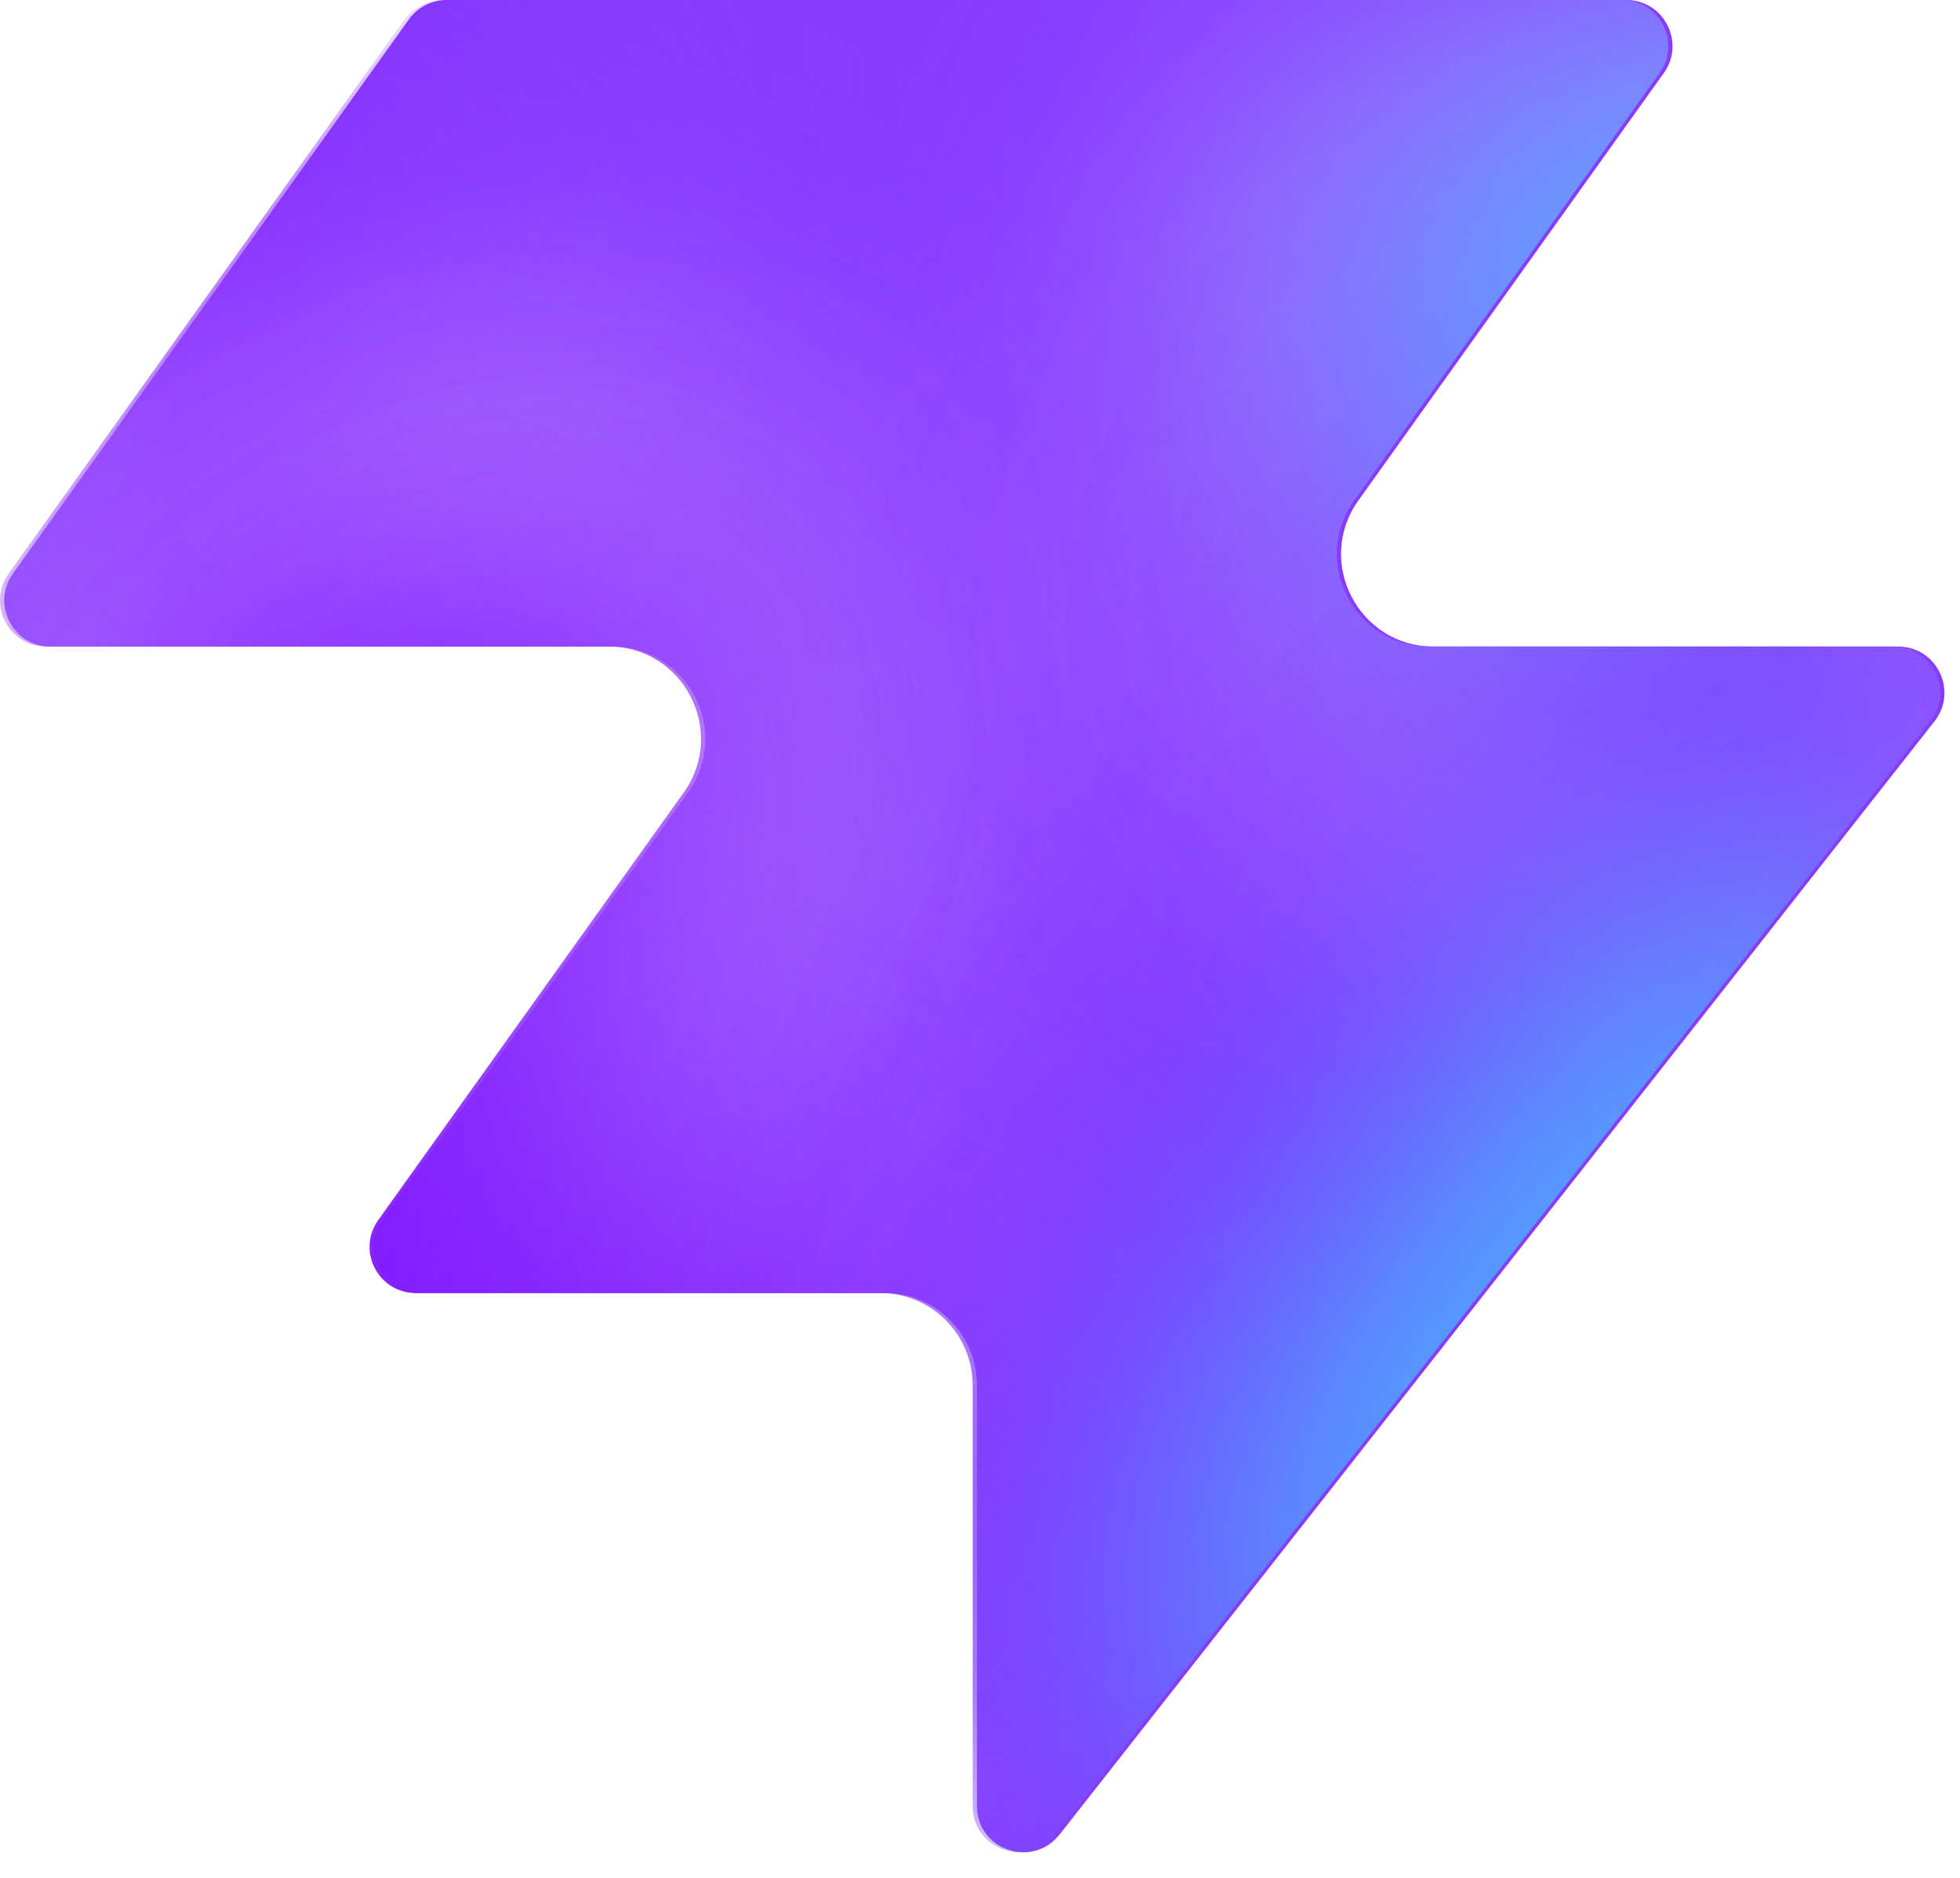
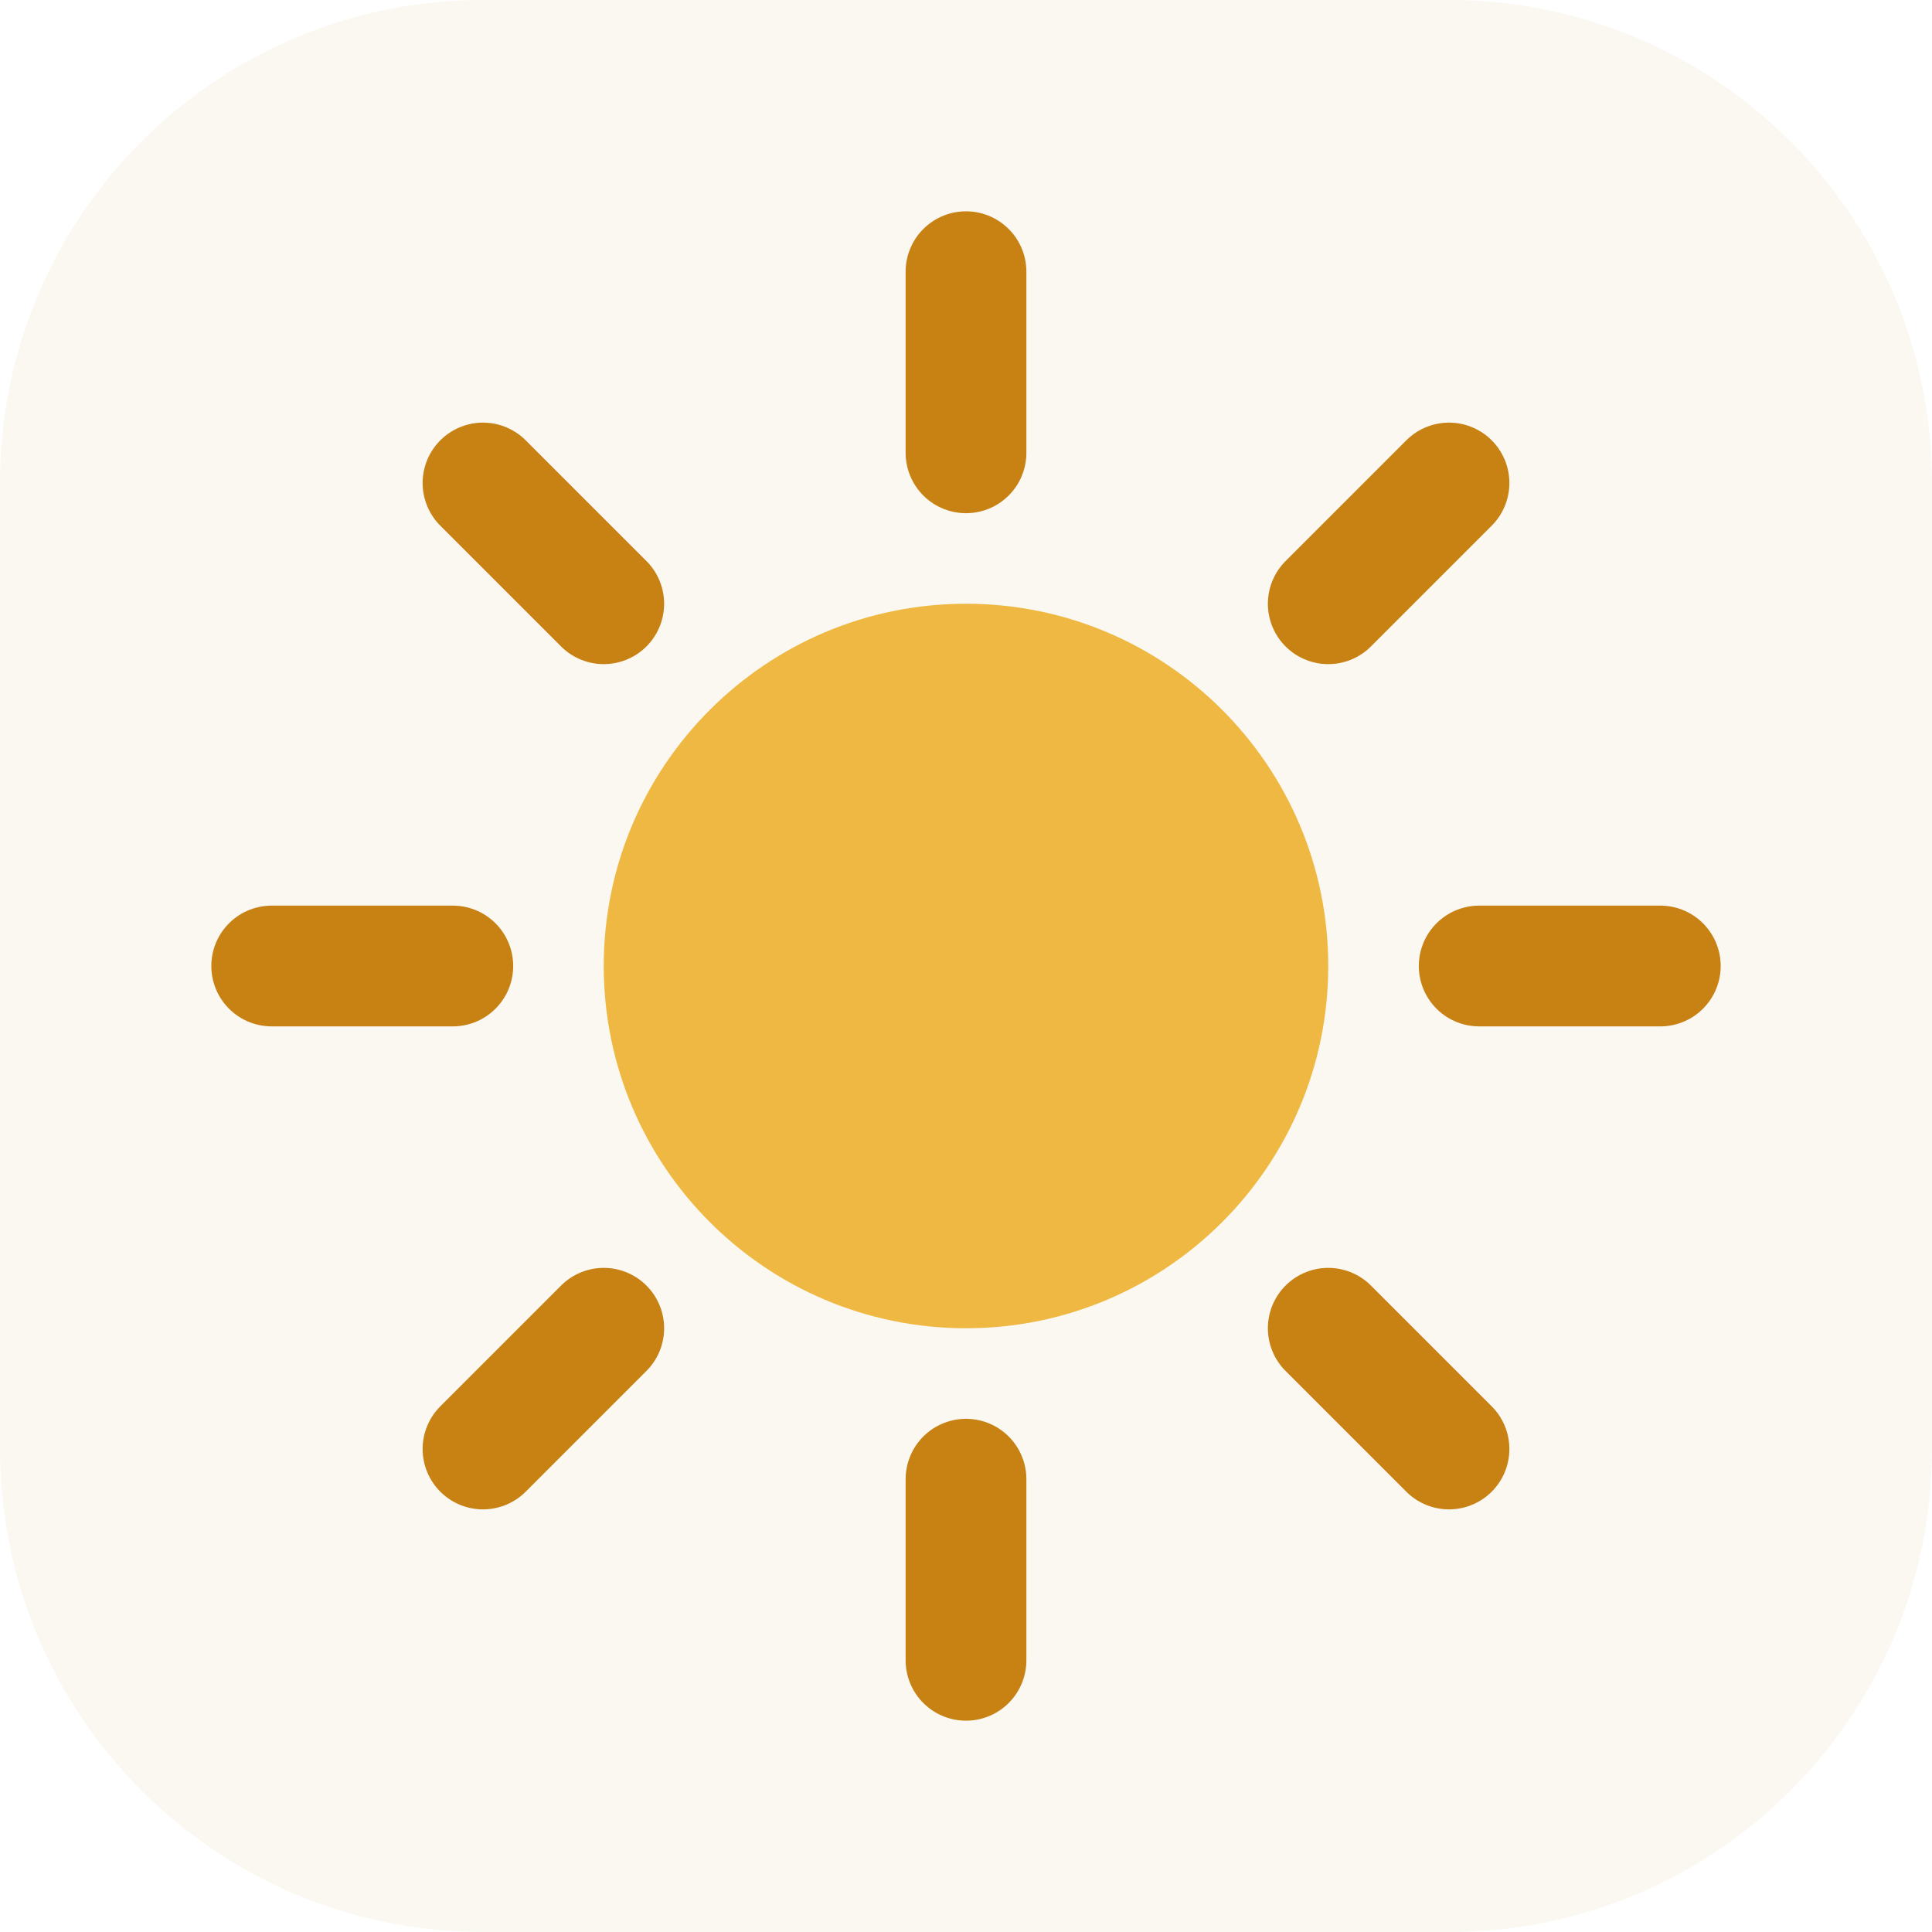
- <svg xmlns="http://www.w3.org/2000/svg" width="48" height="46" fill="none" viewBox="0 0 48 46">
-   <path fill="#863bff" d="M25.946 44.938c-.664.845-2.021.375-2.021-.698V33.937a2.26 2.26 0 0 0-2.262-2.262H10.287c-.92 0-1.456-1.04-.92-1.788l7.48-10.471c1.07-1.497 0-3.578-1.842-3.578H1.237c-.92 0-1.456-1.04-.92-1.788L10.013.474c.214-.297.556-.474.92-.474h28.894c.92 0 1.456 1.04.92 1.788l-7.48 10.471c-1.07 1.498 0 3.579 1.842 3.579h11.377c.943 0 1.473 1.088.89 1.83L25.947 44.94z" style="fill:#863bff;fill:color(display-p3 .525 .23 1);fill-opacity:1" />
-   <mask id="a" width="48" height="46" x="0" y="0" maskUnits="userSpaceOnUse" style="mask-type:alpha">
-     <path fill="#000" d="M25.842 44.938c-.664.844-2.021.375-2.021-.698V33.937a2.26 2.26 0 0 0-2.262-2.262H10.183c-.92 0-1.456-1.04-.92-1.788l7.48-10.471c1.07-1.498 0-3.579-1.842-3.579H1.133c-.92 0-1.456-1.04-.92-1.787L9.91.473c.214-.297.556-.474.92-.474h28.894c.92 0 1.456 1.04.92 1.788l-7.48 10.471c-1.07 1.498 0 3.578 1.842 3.578h11.377c.943 0 1.473 1.088.89 1.832L25.843 44.94z" style="fill:#000;fill-opacity:1" />
-   </mask>
-   <g mask="url(#a)">
-     <g filter="url(#b)">
-       <ellipse cx="5.508" cy="14.704" fill="#ede6ff" rx="5.508" ry="14.704" style="fill:#ede6ff;fill:color(display-p3 .927 .903 1);fill-opacity:1" transform="matrix(.00324 1 1 -.00324 -4.47 31.516)" />
-     </g>
-     <g filter="url(#c)">
-       <ellipse cx="10.399" cy="29.851" fill="#ede6ff" rx="10.399" ry="29.851" style="fill:#ede6ff;fill:color(display-p3 .927 .903 1);fill-opacity:1" transform="matrix(.00324 1 1 -.00324 -39.328 7.883)" />
-     </g>
-     <g filter="url(#d)">
-       <ellipse cx="5.508" cy="30.487" fill="#7e14ff" rx="5.508" ry="30.487" style="fill:#7e14ff;fill:color(display-p3 .492 .077 1);fill-opacity:1" transform="rotate(89.814 -25.913 -14.639)scale(1 -1)" />
-     </g>
-     <g filter="url(#e)">
-       <ellipse cx="5.508" cy="30.599" fill="#7e14ff" rx="5.508" ry="30.599" style="fill:#7e14ff;fill:color(display-p3 .492 .077 1);fill-opacity:1" transform="rotate(89.814 -32.644 -3.334)scale(1 -1)" />
-     </g>
-     <g filter="url(#f)">
-       <ellipse cx="5.508" cy="30.599" fill="#7e14ff" rx="5.508" ry="30.599" style="fill:#7e14ff;fill:color(display-p3 .492 .077 1);fill-opacity:1" transform="matrix(.00324 1 1 -.00324 -34.34 30.47)" />
-     </g>
-     <g filter="url(#g)">
-       <ellipse cx="14.072" cy="22.078" fill="#ede6ff" rx="14.072" ry="22.078" style="fill:#ede6ff;fill:color(display-p3 .927 .903 1);fill-opacity:1" transform="rotate(93.35 24.506 48.493)scale(-1 1)" />
-     </g>
-     <g filter="url(#h)">
-       <ellipse cx="3.47" cy="21.501" fill="#7e14ff" rx="3.47" ry="21.501" style="fill:#7e14ff;fill:color(display-p3 .492 .077 1);fill-opacity:1" transform="rotate(89.009 28.708 47.59)scale(-1 1)" />
-     </g>
-     <g filter="url(#i)">
-       <ellipse cx="3.47" cy="21.501" fill="#7e14ff" rx="3.47" ry="21.501" style="fill:#7e14ff;fill:color(display-p3 .492 .077 1);fill-opacity:1" transform="rotate(89.009 28.708 47.59)scale(-1 1)" />
-     </g>
-     <g filter="url(#j)">
-       <ellipse cx=".387" cy="8.972" fill="#7e14ff" rx="4.407" ry="29.108" style="fill:#7e14ff;fill:color(display-p3 .492 .077 1);fill-opacity:1" transform="rotate(39.51 .387 8.972)" />
-     </g>
-     <g filter="url(#k)">
-       <ellipse cx="47.523" cy="-6.092" fill="#7e14ff" rx="4.407" ry="29.108" style="fill:#7e14ff;fill:color(display-p3 .492 .077 1);fill-opacity:1" transform="rotate(37.892 47.523 -6.092)" />
-     </g>
-     <g filter="url(#l)">
-       <ellipse cx="41.412" cy="6.333" fill="#47bfff" rx="5.971" ry="9.665" style="fill:#47bfff;fill:color(display-p3 .28 .748 1);fill-opacity:1" transform="rotate(37.892 41.412 6.333)" />
-     </g>
-     <g filter="url(#m)">
-       <ellipse cx="-1.879" cy="38.332" fill="#7e14ff" rx="4.407" ry="29.108" style="fill:#7e14ff;fill:color(display-p3 .492 .077 1);fill-opacity:1" transform="rotate(37.892 -1.88 38.332)" />
-     </g>
-     <g filter="url(#n)">
-       <ellipse cx="-1.879" cy="38.332" fill="#7e14ff" rx="4.407" ry="29.108" style="fill:#7e14ff;fill:color(display-p3 .492 .077 1);fill-opacity:1" transform="rotate(37.892 -1.88 38.332)" />
-     </g>
-     <g filter="url(#o)">
-       <ellipse cx="35.651" cy="29.907" fill="#7e14ff" rx="4.407" ry="29.108" style="fill:#7e14ff;fill:color(display-p3 .492 .077 1);fill-opacity:1" transform="rotate(37.892 35.651 29.907)" />
-     </g>
-     <g filter="url(#p)">
-       <ellipse cx="38.418" cy="32.4" fill="#47bfff" rx="5.971" ry="15.297" style="fill:#47bfff;fill:color(display-p3 .28 .748 1);fill-opacity:1" transform="rotate(37.892 38.418 32.4)" />
-     </g>
+ <svg xmlns="http://www.w3.org/2000/svg" viewBox="0 0 64 64">
+   <rect width="64" height="64" rx="16" fill="#faf8f1" />
+   <g stroke="#c88113" stroke-width="4" stroke-linecap="round">
+     <path d="M32 9v6M32 49v6M9 32h6M49 32h6M16 16l4 4M44 44l4 4M16 48l4-4M44 20l4-4" />
  </g>
-   <defs>
-     <filter id="b" width="60.045" height="41.654" x="-19.77" y="16.149" color-interpolation-filters="sRGB" filterUnits="userSpaceOnUse">
-       <feFlood flood-opacity="0" result="BackgroundImageFix" />
-       <feBlend in="SourceGraphic" in2="BackgroundImageFix" result="shape" />
-       <feGaussianBlur result="effect1_foregroundBlur_2002_17158" stdDeviation="7.659" />
-     </filter>
-     <filter id="c" width="90.34" height="51.437" x="-54.613" y="-7.533" color-interpolation-filters="sRGB" filterUnits="userSpaceOnUse">
-       <feFlood flood-opacity="0" result="BackgroundImageFix" />
-       <feBlend in="SourceGraphic" in2="BackgroundImageFix" result="shape" />
-       <feGaussianBlur result="effect1_foregroundBlur_2002_17158" stdDeviation="7.659" />
-     </filter>
-     <filter id="d" width="79.355" height="29.4" x="-49.64" y="2.03" color-interpolation-filters="sRGB" filterUnits="userSpaceOnUse">
-       <feFlood flood-opacity="0" result="BackgroundImageFix" />
-       <feBlend in="SourceGraphic" in2="BackgroundImageFix" result="shape" />
-       <feGaussianBlur result="effect1_foregroundBlur_2002_17158" stdDeviation="4.596" />
-     </filter>
-     <filter id="e" width="79.579" height="29.4" x="-45.045" y="20.029" color-interpolation-filters="sRGB" filterUnits="userSpaceOnUse">
-       <feFlood flood-opacity="0" result="BackgroundImageFix" />
-       <feBlend in="SourceGraphic" in2="BackgroundImageFix" result="shape" />
-       <feGaussianBlur result="effect1_foregroundBlur_2002_17158" stdDeviation="4.596" />
-     </filter>
-     <filter id="f" width="79.579" height="29.4" x="-43.513" y="21.178" color-interpolation-filters="sRGB" filterUnits="userSpaceOnUse">
-       <feFlood flood-opacity="0" result="BackgroundImageFix" />
-       <feBlend in="SourceGraphic" in2="BackgroundImageFix" result="shape" />
-       <feGaussianBlur result="effect1_foregroundBlur_2002_17158" stdDeviation="4.596" />
-     </filter>
-     <filter id="g" width="74.749" height="58.852" x="15.756" y="-17.901" color-interpolation-filters="sRGB" filterUnits="userSpaceOnUse">
-       <feFlood flood-opacity="0" result="BackgroundImageFix" />
-       <feBlend in="SourceGraphic" in2="BackgroundImageFix" result="shape" />
-       <feGaussianBlur result="effect1_foregroundBlur_2002_17158" stdDeviation="7.659" />
-     </filter>
-     <filter id="h" width="61.377" height="25.362" x="23.548" y="2.284" color-interpolation-filters="sRGB" filterUnits="userSpaceOnUse">
-       <feFlood flood-opacity="0" result="BackgroundImageFix" />
-       <feBlend in="SourceGraphic" in2="BackgroundImageFix" result="shape" />
-       <feGaussianBlur result="effect1_foregroundBlur_2002_17158" stdDeviation="4.596" />
-     </filter>
-     <filter id="i" width="61.377" height="25.362" x="23.548" y="2.284" color-interpolation-filters="sRGB" filterUnits="userSpaceOnUse">
-       <feFlood flood-opacity="0" result="BackgroundImageFix" />
-       <feBlend in="SourceGraphic" in2="BackgroundImageFix" result="shape" />
-       <feGaussianBlur result="effect1_foregroundBlur_2002_17158" stdDeviation="4.596" />
-     </filter>
-     <filter id="j" width="56.045" height="63.649" x="-27.636" y="-22.853" color-interpolation-filters="sRGB" filterUnits="userSpaceOnUse">
-       <feFlood flood-opacity="0" result="BackgroundImageFix" />
-       <feBlend in="SourceGraphic" in2="BackgroundImageFix" result="shape" />
-       <feGaussianBlur result="effect1_foregroundBlur_2002_17158" stdDeviation="4.596" />
-     </filter>
-     <filter id="k" width="54.814" height="64.646" x="20.116" y="-38.415" color-interpolation-filters="sRGB" filterUnits="userSpaceOnUse">
-       <feFlood flood-opacity="0" result="BackgroundImageFix" />
-       <feBlend in="SourceGraphic" in2="BackgroundImageFix" result="shape" />
-       <feGaussianBlur result="effect1_foregroundBlur_2002_17158" stdDeviation="4.596" />
-     </filter>
-     <filter id="l" width="33.541" height="35.313" x="24.641" y="-11.323" color-interpolation-filters="sRGB" filterUnits="userSpaceOnUse">
-       <feFlood flood-opacity="0" result="BackgroundImageFix" />
-       <feBlend in="SourceGraphic" in2="BackgroundImageFix" result="shape" />
-       <feGaussianBlur result="effect1_foregroundBlur_2002_17158" stdDeviation="4.596" />
-     </filter>
-     <filter id="m" width="54.814" height="64.646" x="-29.286" y="6.009" color-interpolation-filters="sRGB" filterUnits="userSpaceOnUse">
-       <feFlood flood-opacity="0" result="BackgroundImageFix" />
-       <feBlend in="SourceGraphic" in2="BackgroundImageFix" result="shape" />
-       <feGaussianBlur result="effect1_foregroundBlur_2002_17158" stdDeviation="4.596" />
-     </filter>
-     <filter id="n" width="54.814" height="64.646" x="-29.286" y="6.009" color-interpolation-filters="sRGB" filterUnits="userSpaceOnUse">
-       <feFlood flood-opacity="0" result="BackgroundImageFix" />
-       <feBlend in="SourceGraphic" in2="BackgroundImageFix" result="shape" />
-       <feGaussianBlur result="effect1_foregroundBlur_2002_17158" stdDeviation="4.596" />
-     </filter>
-     <filter id="o" width="54.814" height="64.646" x="8.244" y="-2.416" color-interpolation-filters="sRGB" filterUnits="userSpaceOnUse">
-       <feFlood flood-opacity="0" result="BackgroundImageFix" />
-       <feBlend in="SourceGraphic" in2="BackgroundImageFix" result="shape" />
-       <feGaussianBlur result="effect1_foregroundBlur_2002_17158" stdDeviation="4.596" />
-     </filter>
-     <filter id="p" width="39.409" height="43.623" x="18.713" y="10.588" color-interpolation-filters="sRGB" filterUnits="userSpaceOnUse">
-       <feFlood flood-opacity="0" result="BackgroundImageFix" />
-       <feBlend in="SourceGraphic" in2="BackgroundImageFix" result="shape" />
-       <feGaussianBlur result="effect1_foregroundBlur_2002_17158" stdDeviation="4.596" />
-     </filter>
-   </defs>
+   <circle cx="32" cy="32" r="12" fill="#efb842" />
</svg>
